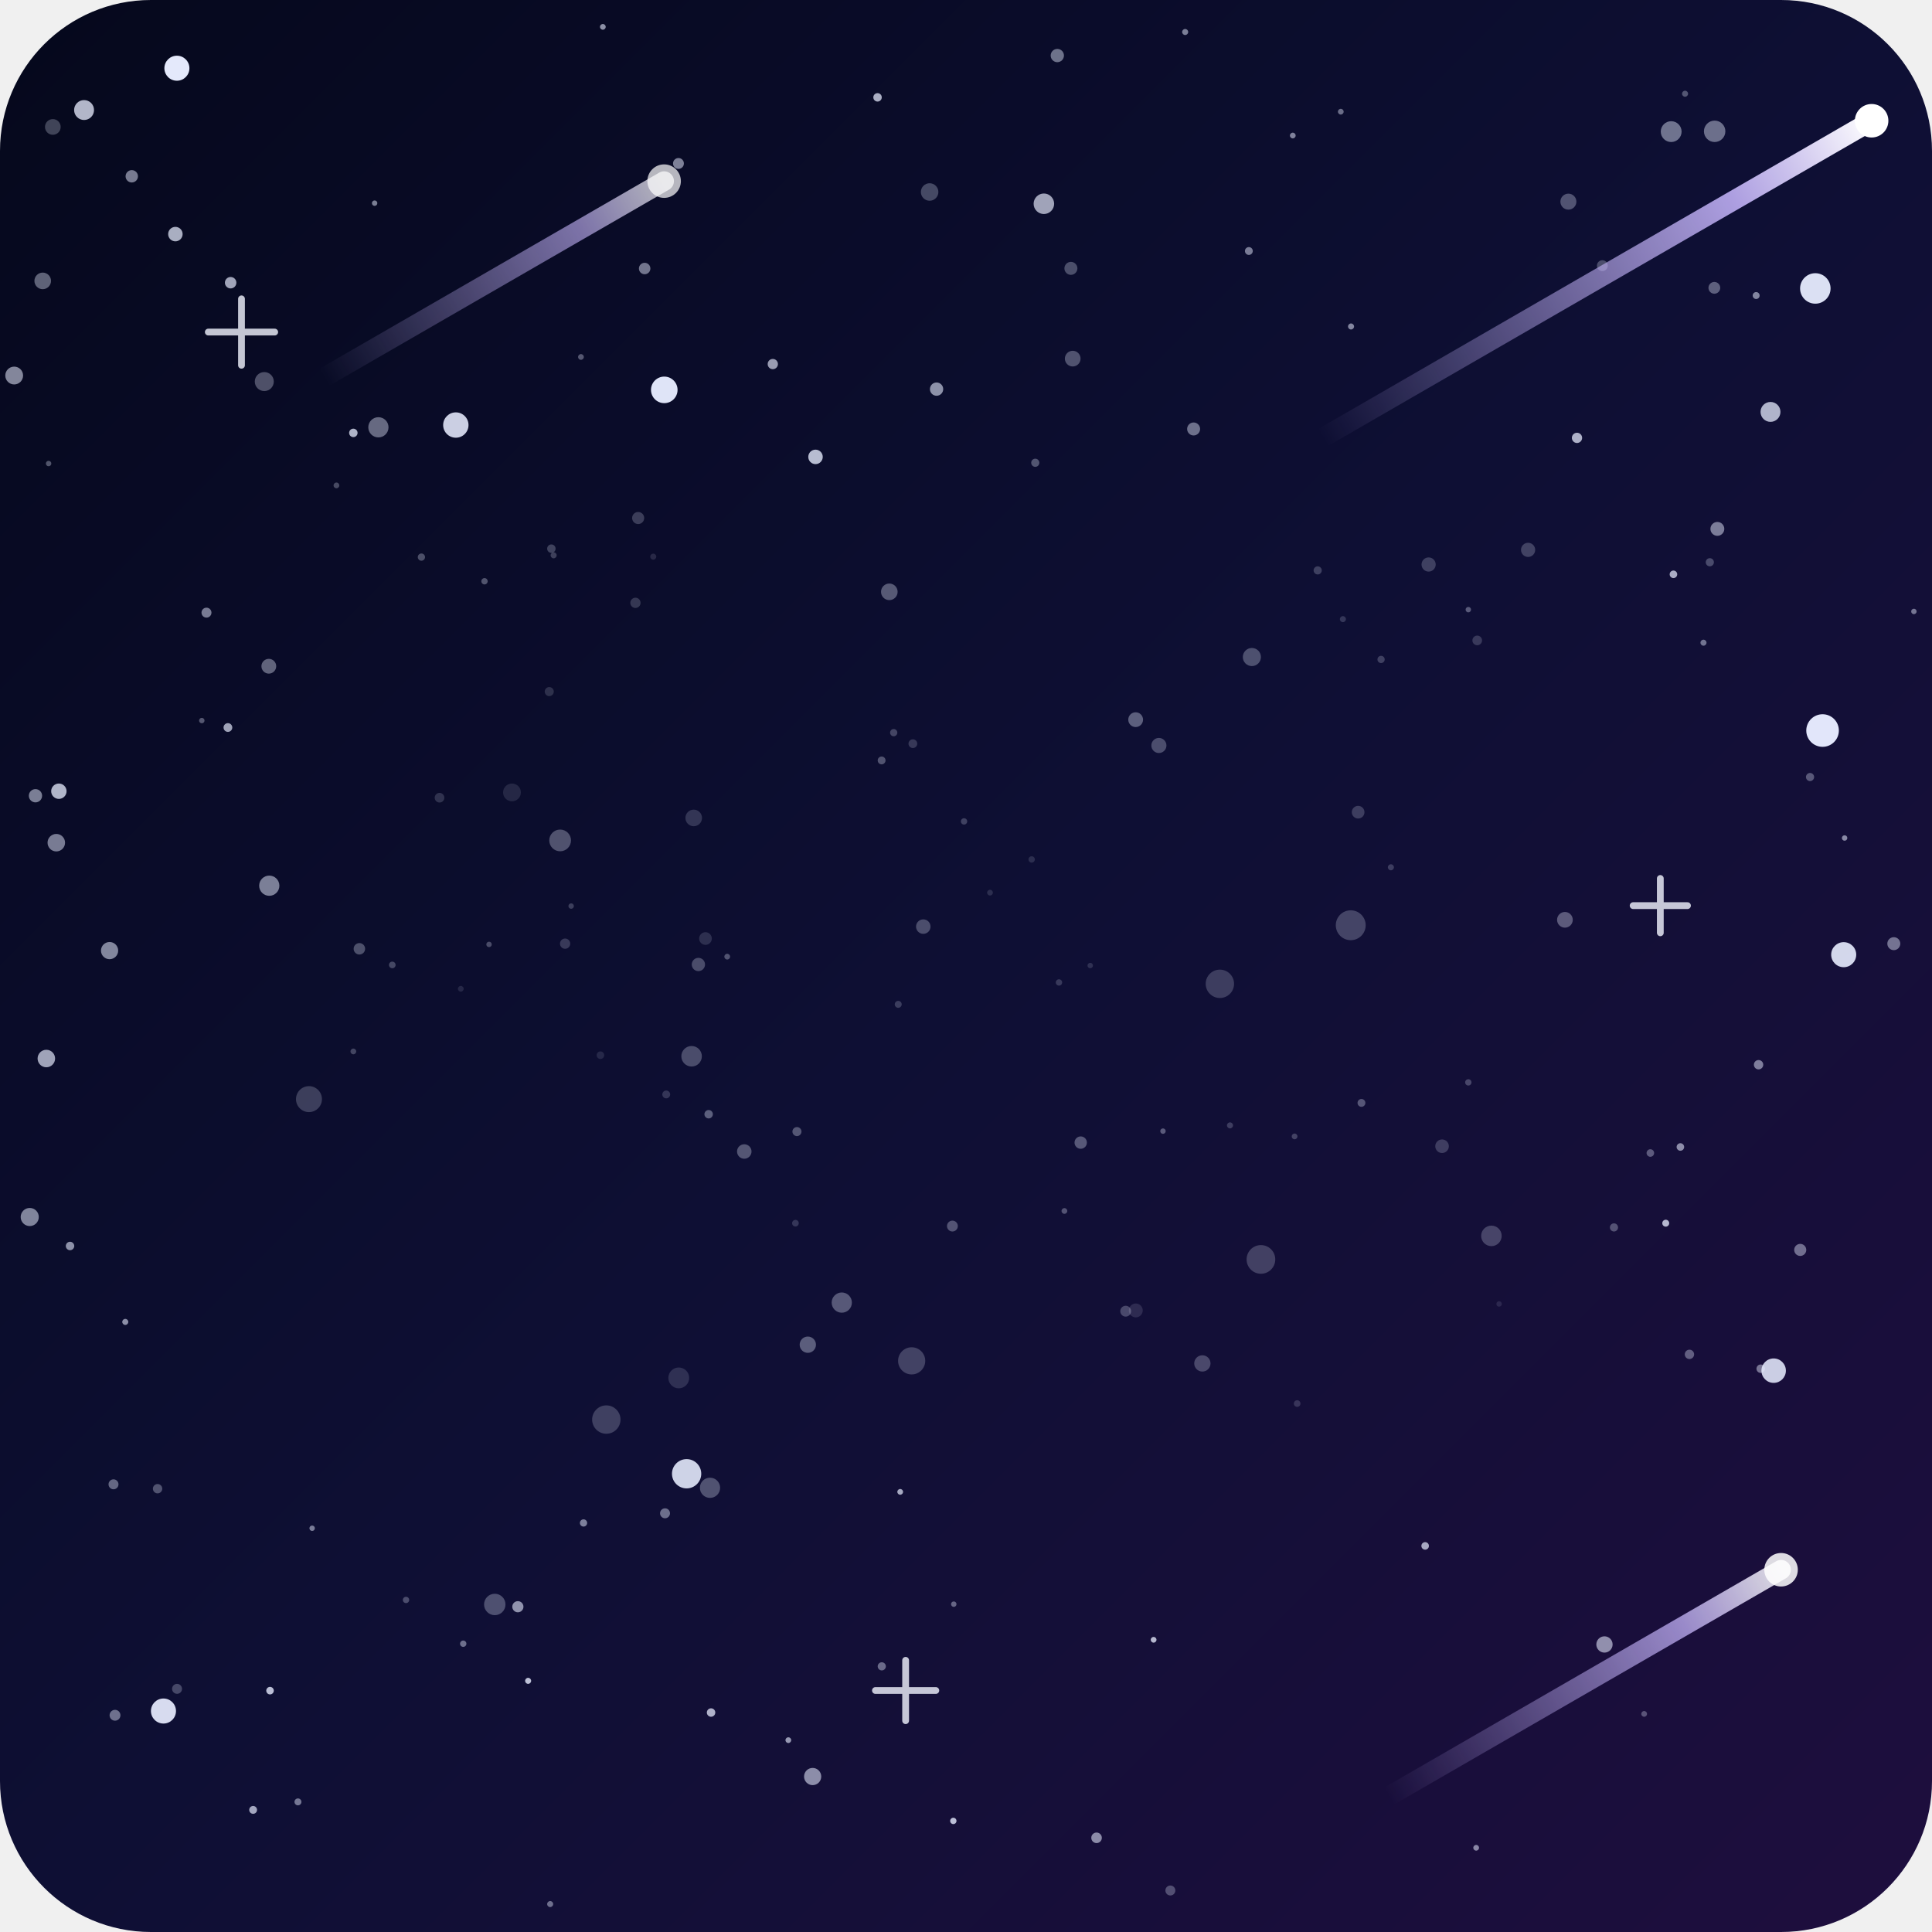
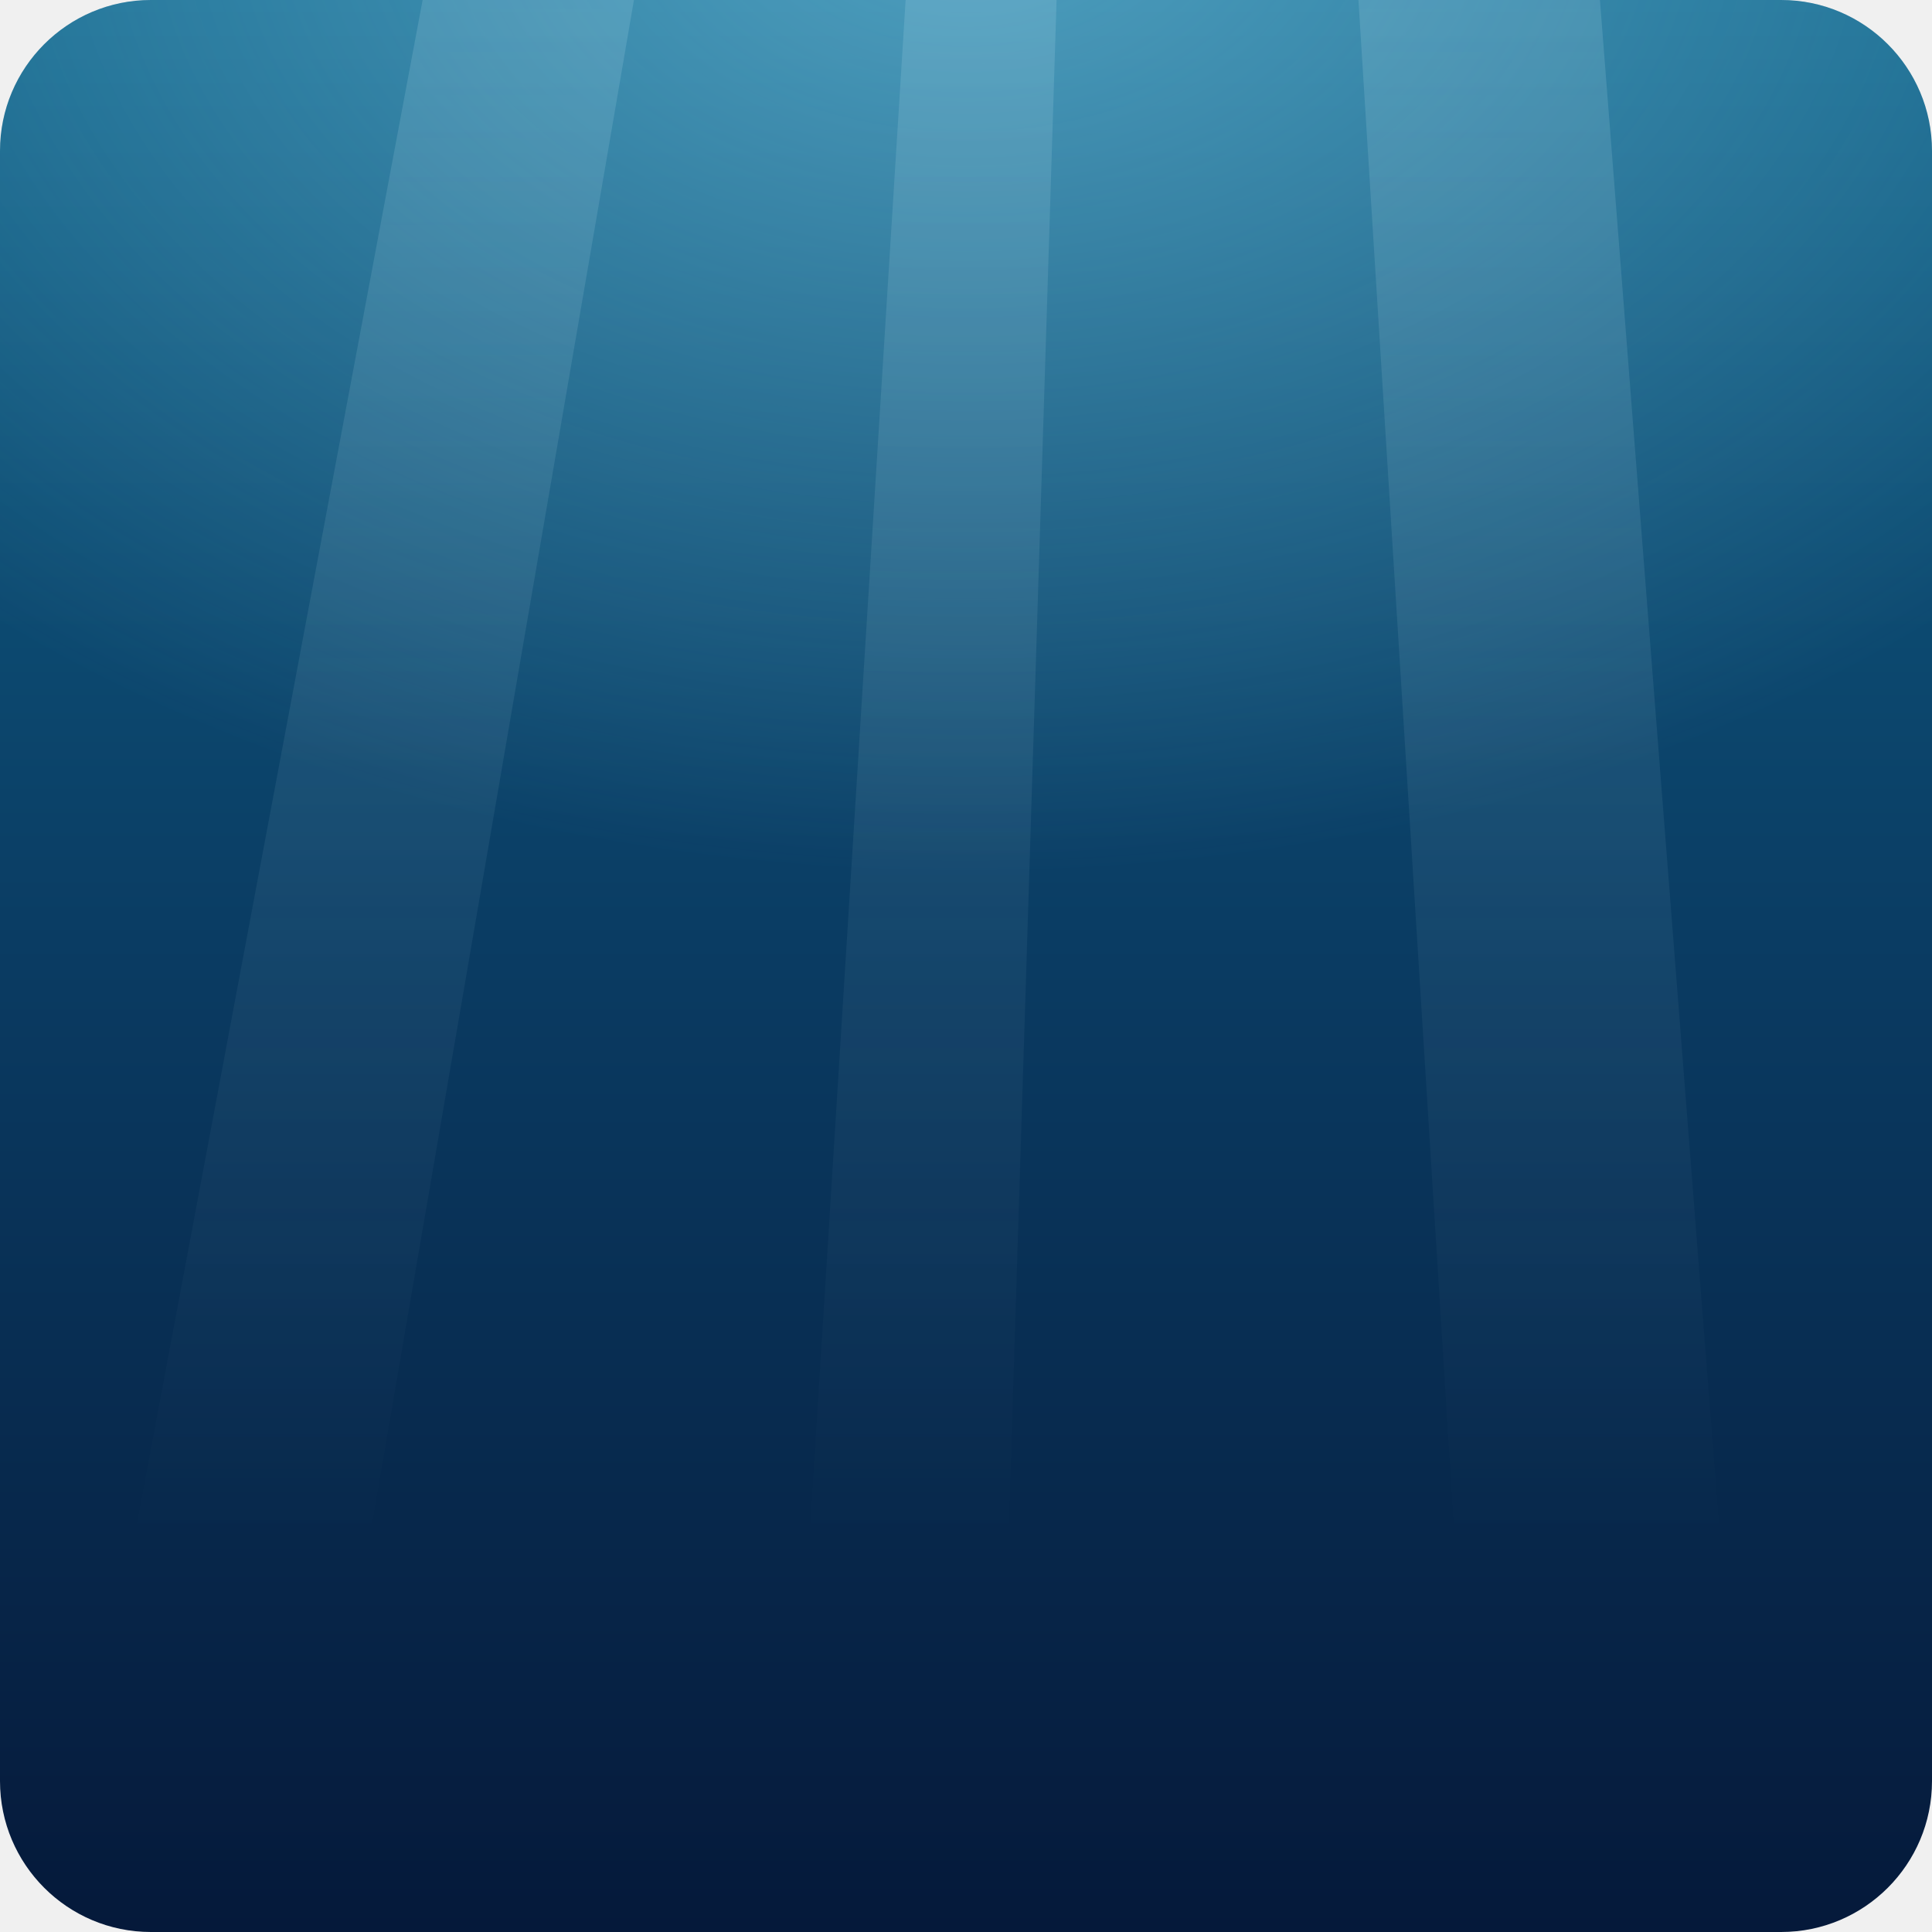
<svg xmlns="http://www.w3.org/2000/svg" width="128" height="128" viewBox="0 0 128 128" fill="none">
  <defs>
-     <linearGradient id="bg" x1="0" y1="0" x2="128" y2="128" gradientUnits="userSpaceOnUse">
-       <stop offset="0" stop-color="#05081C" stop-opacity="1" />
-       <stop offset="0.5" stop-color="#0E0F34" stop-opacity="1" />
-       <stop offset="1" stop-color="#1E0E3E" stop-opacity="1" />
+     <linearGradient id="water" x1="64" y1="0" x2="64" y2="128" gradientUnits="userSpaceOnUse">
+       <stop offset="0" stop-color="#11648A" />
+       <stop offset="0.5" stop-color="#0A3B62" />
+       <stop offset="1" stop-color="#05193A" />
    </linearGradient>
-     <linearGradient id="m0" x1="124" y1="8" x2="87.63" y2="29" gradientUnits="userSpaceOnUse">
-       <stop offset="0" stop-color="#FFFFFF" stop-opacity="1" />
-       <stop offset="0.25" stop-color="#C9B8FF" stop-opacity="0.85" />
-       <stop offset="1" stop-color="#C9B8FF" stop-opacity="0" />
-     </linearGradient>
-     <linearGradient id="m1" x1="118" y1="104" x2="92.02" y2="119" gradientUnits="userSpaceOnUse">
-       <stop offset="0" stop-color="#FFFFFF" stop-opacity="1" />
-       <stop offset="0.25" stop-color="#C9B8FF" stop-opacity="0.85" />
-       <stop offset="1" stop-color="#C9B8FF" stop-opacity="0" />
-     </linearGradient>
-     <linearGradient id="m2" x1="44" y1="12" x2="21.48" y2="25" gradientUnits="userSpaceOnUse">
-       <stop offset="0" stop-color="#FFFFFF" stop-opacity="1" />
-       <stop offset="0.25" stop-color="#C9B8FF" stop-opacity="0.85" />
-       <stop offset="1" stop-color="#C9B8FF" stop-opacity="0" />
+     <radialGradient id="surface" cx="0" cy="0" r="1" gradientUnits="userSpaceOnUse" gradientTransform="translate(64 -6) scale(96 64)">
+       <stop offset="0" stop-color="#9BE7FF" stop-opacity="0.45" />
+       <stop offset="1" stop-color="#9BE7FF" stop-opacity="0" />
+     </radialGradient>
+     <linearGradient id="ray" x1="0" y1="0" x2="0" y2="128" gradientUnits="userSpaceOnUse">
+       <stop offset="0" stop-color="#D8F6FF" stop-opacity="0.14" />
+       <stop offset="0.8" stop-color="#D8F6FF" stop-opacity="0" />
    </linearGradient>
    <clipPath id="frame">
      <rect width="128" height="128" rx="10" />
    </clipPath>
  </defs>
  <g clip-path="url(#frame)">
-     <rect width="128" height="128" fill="url(#bg)" />
-     <circle cx="75.25" cy="86.82" r="0.46" fill="#E8EDFF" fill-opacity="0.13" />
-     <circle cx="17.51" cy="25.28" r="0.63" fill="#E8EDFF" fill-opacity="0.31" />
-     <circle cx="82.74" cy="16.63" r="0.26" fill="#E8EDFF" fill-opacity="0.5" />
-     <circle cx="0.94" cy="24.88" r="0.59" fill="#E8EDFF" fill-opacity="0.55" />
-     <circle cx="16.77" cy="119.91" r="0.26" fill="#E8EDFF" fill-opacity="0.68" />
-     <circle cx="113.6" cy="8.7" r="0.71" fill="#E8EDFF" fill-opacity="0.43" />
-     <circle cx="63.19" cy="106.28" r="0.18" fill="#E8EDFF" fill-opacity="0.39" />
-     <circle cx="76.43" cy="108.64" r="0.19" fill="#E8EDFF" fill-opacity="0.76" />
-     <circle cx="34.99" cy="111.36" r="0.2" fill="#E8EDFF" fill-opacity="0.8" />
-     <circle cx="36.68" cy="36.79" r="0.2" fill="#E8EDFF" fill-opacity="0.23" />
-     <circle cx="85.77" cy="75.29" r="0.19" fill="#E8EDFF" fill-opacity="0.23" />
-     <circle cx="1.97" cy="80.63" r="0.6" fill="#E8EDFF" fill-opacity="0.53" />
-     <circle cx="78.52" cy="2.12" r="0.2" fill="#E8EDFF" fill-opacity="0.51" />
-     <circle cx="39.78" cy="69.91" r="0.25" fill="#E8EDFF" fill-opacity="0.12" />
-     <circle cx="44.95" cy="10.83" r="0.36" fill="#E8EDFF" fill-opacity="0.52" />
-     <circle cx="19.74" cy="119.38" r="0.23" fill="#E8EDFF" fill-opacity="0.47" />
-     <circle cx="97.87" cy="42.43" r="0.32" fill="#E8EDFF" fill-opacity="0.19" />
-     <circle cx="33.92" cy="52.5" r="0.59" fill="#E8EDFF" fill-opacity="0.12" />
-     <circle cx="24.82" cy="13.46" r="0.18" fill="#E8EDFF" fill-opacity="0.51" />
-     <circle cx="76.78" cy="49.39" r="0.5" fill="#E8EDFF" fill-opacity="0.28" />
-     <circle cx="71.07" cy="23.76" r="0.52" fill="#E8EDFF" fill-opacity="0.31" />
-     <circle cx="87.3" cy="37.79" r="0.27" fill="#E8EDFF" fill-opacity="0.22" />
-     <circle cx="89.49" cy="61.3" r="0.99" fill="#E8EDFF" fill-opacity="0.24" />
-     <circle cx="63.16" cy="120.64" r="0.21" fill="#E8EDFF" fill-opacity="0.79" />
-     <circle cx="94.42" cy="102.42" r="0.25" fill="#E8EDFF" fill-opacity="0.69" />
-     <circle cx="44.01" cy="25.83" r="0.88" fill="#E8EDFF" fill-opacity="0.96" />
-     <circle cx="17.81" cy="44.14" r="0.49" fill="#E8EDFF" fill-opacity="0.39" />
-     <circle cx="42.71" cy="17.79" r="0.38" fill="#E8EDFF" fill-opacity="0.47" />
-     <circle cx="110.72" cy="8.72" r="0.69" fill="#E8EDFF" fill-opacity="0.45" />
-     <circle cx="82.94" cy="43.53" r="0.6" fill="#E8EDFF" fill-opacity="0.29" />
-     <circle cx="92.15" cy="57.46" r="0.2" fill="#E8EDFF" fill-opacity="0.21" />
-     <circle cx="52.23" cy="115.29" r="0.19" fill="#E8EDFF" fill-opacity="0.62" />
-     <circle cx="97.28" cy="71.71" r="0.21" fill="#E8EDFF" fill-opacity="0.25" />
-     <circle cx="63.87" cy="54.42" r="0.21" fill="#E8EDFF" fill-opacity="0.23" />
-     <circle cx="2.83" cy="18.61" r="0.55" fill="#E8EDFF" fill-opacity="0.39" />
-     <circle cx="58.14" cy="6.45" r="0.28" fill="#E8EDFF" fill-opacity="0.72" />
-     <circle cx="10.44" cy="98.63" r="0.31" fill="#E8EDFF" fill-opacity="0.31" />
-     <circle cx="70.52" cy="80.23" r="0.19" fill="#E8EDFF" fill-opacity="0.31" />
-     <circle cx="8.3" cy="87.58" r="0.2" fill="#E8EDFF" fill-opacity="0.58" />
-     <circle cx="3.07" cy="70.13" r="0.58" fill="#E8EDFF" fill-opacity="0.67" />
-     <circle cx="36.53" cy="36.35" r="0.28" fill="#E8EDFF" fill-opacity="0.24" />
-     <circle cx="23.41" cy="69.66" r="0.19" fill="#E8EDFF" fill-opacity="0.25" />
-     <circle cx="101.24" cy="36.43" r="0.47" fill="#E8EDFF" fill-opacity="0.23" />
-     <circle cx="11.73" cy="111.89" r="0.33" fill="#E8EDFF" fill-opacity="0.26" />
-     <circle cx="17.89" cy="112.01" r="0.25" fill="#E8EDFF" fill-opacity="0.79" />
-     <circle cx="47.04" cy="98.57" r="0.67" fill="#E8EDFF" fill-opacity="0.3" />
-     <circle cx="122.21" cy="55.52" r="0.18" fill="#E8EDFF" fill-opacity="0.55" />
-     <circle cx="98.81" cy="81.88" r="0.68" fill="#E8EDFF" fill-opacity="0.24" />
-     <circle cx="111.33" cy="75.99" r="0.25" fill="#E8EDFF" fill-opacity="0.57" />
-     <circle cx="71.6" cy="75.7" r="0.41" fill="#E8EDFF" fill-opacity="0.33" />
-     <circle cx="58.41" cy="50.38" r="0.26" fill="#E8EDFF" fill-opacity="0.31" />
-     <circle cx="120.27" cy="19.11" r="1.01" fill="#E8EDFF" fill-opacity="0.94" />
-     <circle cx="119.92" cy="51.48" r="0.27" fill="#E8EDFF" fill-opacity="0.33" />
-     <circle cx="32.4" cy="62.57" r="0.18" fill="#E8EDFF" fill-opacity="0.28" />
-     <circle cx="104.48" cy="29.01" r="0.34" fill="#E8EDFF" fill-opacity="0.73" />
-     <circle cx="116.65" cy="90.68" r="0.28" fill="#E8EDFF" fill-opacity="0.46" />
-     <circle cx="46.74" cy="62.18" r="0.42" fill="#E8EDFF" fill-opacity="0.15" />
-     <circle cx="44.14" cy="72.51" r="0.26" fill="#E8EDFF" fill-opacity="0.18" />
-     <circle cx="58.42" cy="110.4" r="0.27" fill="#E8EDFF" fill-opacity="0.41" />
-     <circle cx="26.9" cy="106" r="0.21" fill="#E8EDFF" fill-opacity="0.28" />
-     <circle cx="23.41" cy="28.68" r="0.28" fill="#E8EDFF" fill-opacity="0.74" />
-     <circle cx="62.05" cy="25.78" r="0.44" fill="#E8EDFF" fill-opacity="0.59" />
-     <circle cx="15.1" cy="48.2" r="0.29" fill="#E8EDFF" fill-opacity="0.67" />
-     <circle cx="59.51" cy="66.54" r="0.23" fill="#E8EDFF" fill-opacity="0.21" />
-     <circle cx="85.65" cy="8.98" r="0.19" fill="#E8EDFF" fill-opacity="0.52" />
-     <circle cx="68.35" cy="56.94" r="0.21" fill="#E8EDFF" fill-opacity="0.14" />
-     <circle cx="37.84" cy="60.03" r="0.18" fill="#E8EDFF" fill-opacity="0.22" />
-     <circle cx="25.99" cy="63.93" r="0.22" fill="#E8EDFF" fill-opacity="0.26" />
-     <circle cx="77.54" cy="125.25" r="0.33" fill="#E8EDFF" fill-opacity="0.29" />
-     <circle cx="38.66" cy="100.9" r="0.24" fill="#E8EDFF" fill-opacity="0.51" />
-     <circle cx="54.03" cy="30.27" r="0.48" fill="#E8EDFF" fill-opacity="0.78" />
-     <circle cx="36.45" cy="126.15" r="0.2" fill="#E8EDFF" fill-opacity="0.43" />
-     <circle cx="8.73" cy="11.68" r="0.41" fill="#E8EDFF" fill-opacity="0.5" />
-     <circle cx="125.47" cy="62.52" r="0.43" fill="#E8EDFF" fill-opacity="0.45" />
-     <circle cx="27.92" cy="36.91" r="0.24" fill="#E8EDFF" fill-opacity="0.3" />
-     <circle cx="122.15" cy="63.25" r="0.83" fill="#E8EDFF" fill-opacity="0.9" />
-     <circle cx="20.47" cy="72.82" r="0.86" fill="#E8EDFF" fill-opacity="0.22" />
-     <circle cx="79.66" cy="90.33" r="0.54" fill="#E8EDFF" fill-opacity="0.26" />
-     <circle cx="95.54" cy="75.94" r="0.45" fill="#E8EDFF" fill-opacity="0.21" />
-     <circle cx="30.53" cy="65.51" r="0.19" fill="#E8EDFF" fill-opacity="0.12" />
-     <circle cx="46.95" cy="73.82" r="0.28" fill="#E8EDFF" fill-opacity="0.36" />
-     <circle cx="65.59" cy="59.14" r="0.19" fill="#E8EDFF" fill-opacity="0.14" />
-     <circle cx="3.73" cy="55.83" r="0.58" fill="#E8EDFF" fill-opacity="0.5" />
-     <circle cx="106.93" cy="81.32" r="0.27" fill="#E8EDFF" fill-opacity="0.3" />
-     <circle cx="117.51" cy="90.81" r="0.81" fill="#E8EDFF" fill-opacity="0.86" />
-     <circle cx="3.22" cy="30.71" r="0.18" fill="#E8EDFF" fill-opacity="0.33" />
-     <circle cx="46.27" cy="63.9" r="0.44" fill="#E8EDFF" fill-opacity="0.28" />
-     <circle cx="23.81" cy="62.86" r="0.38" fill="#E8EDFF" fill-opacity="0.3" />
-     <circle cx="108.93" cy="113.55" r="0.19" fill="#E8EDFF" fill-opacity="0.31" />
-     <circle cx="53.52" cy="89.09" r="0.54" fill="#E8EDFF" fill-opacity="0.35" />
-     <circle cx="91.5" cy="43.69" r="0.24" fill="#E8EDFF" fill-opacity="0.22" />
-     <circle cx="127.18" cy="125.98" r="0.26" fill="#E8EDFF" fill-opacity="0.67" />
-     <circle cx="52.8" cy="74.97" r="0.3" fill="#E8EDFF" fill-opacity="0.32" />
-     <circle cx="17.84" cy="58.68" r="0.67" fill="#E8EDFF" fill-opacity="0.51" />
-     <circle cx="126.8" cy="40.51" r="0.18" fill="#E8EDFF" fill-opacity="0.46" />
-     <circle cx="103.68" cy="60.94" r="0.52" fill="#E8EDFF" fill-opacity="0.34" />
-     <circle cx="38.49" cy="23.65" r="0.19" fill="#E8EDFF" fill-opacity="0.34" />
-     <circle cx="81.49" cy="74.56" r="0.2" fill="#E8EDFF" fill-opacity="0.21" />
-     <circle cx="97.28" cy="40.39" r="0.18" fill="#E8EDFF" fill-opacity="0.34" />
-     <circle cx="3.32" cy="1.77" r="0.3" fill="#E8EDFF" fill-opacity="0.78" />
-     <circle cx="89.98" cy="53.81" r="0.42" fill="#E8EDFF" fill-opacity="0.21" />
-     <circle cx="116.35" cy="19.58" r="0.23" fill="#E8EDFF" fill-opacity="0.53" />
-     <circle cx="80.82" cy="65.18" r="0.94" fill="#E8EDFF" fill-opacity="0.21" />
-     <circle cx="70.95" cy="17.78" r="0.43" fill="#E8EDFF" fill-opacity="0.29" />
-     <circle cx="25.07" cy="28.31" r="0.67" fill="#E8EDFF" fill-opacity="0.42" />
-     <circle cx="11.62" cy="15.51" r="0.48" fill="#E8EDFF" fill-opacity="0.72" />
-     <circle cx="32.78" cy="106.3" r="0.71" fill="#E8EDFF" fill-opacity="0.29" />
-     <circle cx="59.64" cy="98.84" r="0.19" fill="#E8EDFF" fill-opacity="0.69" />
-     <circle cx="94.65" cy="37.4" r="0.47" fill="#E8EDFF" fill-opacity="0.22" />
-     <circle cx="75.24" cy="47.68" r="0.49" fill="#E8EDFF" fill-opacity="0.36" />
-     <circle cx="34.31" cy="106.45" r="0.37" fill="#E8EDFF" fill-opacity="0.59" />
-     <circle cx="36.39" cy="45.82" r="0.3" fill="#E8EDFF" fill-opacity="0.16" />
-     <circle cx="110.36" cy="81.04" r="0.23" fill="#E8EDFF" fill-opacity="0.76" />
-     <circle cx="77.05" cy="74.94" r="0.18" fill="#E8EDFF" fill-opacity="0.34" />
-     <circle cx="5.57" cy="7.29" r="0.66" fill="#E8EDFF" fill-opacity="0.76" />
-     <circle cx="44.97" cy="91.29" r="0.69" fill="#E8EDFF" fill-opacity="0.15" />
-     <circle cx="7.26" cy="62.98" r="0.57" fill="#E8EDFF" fill-opacity="0.54" />
-     <circle cx="40.17" cy="94.05" r="0.94" fill="#E8EDFF" fill-opacity="0.22" />
-     <circle cx="113.78" cy="35.04" r="0.46" fill="#E8EDFF" fill-opacity="0.49" />
-     <circle cx="47.11" cy="113.46" r="0.28" fill="#E8EDFF" fill-opacity="0.73" />
-     <circle cx="32.1" cy="38.51" r="0.21" fill="#E8EDFF" fill-opacity="0.32" />
-     <circle cx="60.4" cy="90.16" r="0.9" fill="#E8EDFF" fill-opacity="0.23" />
-     <circle cx="4.64" cy="82.55" r="0.28" fill="#E8EDFF" fill-opacity="0.59" />
-     <circle cx="111.93" cy="89.73" r="0.31" fill="#E8EDFF" fill-opacity="0.36" />
-     <circle cx="99.32" cy="86.39" r="0.18" fill="#E8EDFF" fill-opacity="0.11" />
-     <circle cx="117.3" cy="27.29" r="0.66" fill="#E8EDFF" fill-opacity="0.74" />
-     <circle cx="11.72" cy="4.52" r="0.83" fill="#E8EDFF" fill-opacity="0.98" />
-     <circle cx="55.77" cy="86.3" r="0.67" fill="#E8EDFF" fill-opacity="0.33" />
-     <circle cx="72.23" cy="63.97" r="0.18" fill="#E8EDFF" fill-opacity="0.15" />
-     <circle cx="59.21" cy="48.54" r="0.24" fill="#E8EDFF" fill-opacity="0.25" />
-     <circle cx="37.11" cy="55.68" r="0.72" fill="#E8EDFF" fill-opacity="0.31" />
-     <circle cx="53.84" cy="117.7" r="0.57" fill="#E8EDFF" fill-opacity="0.57" />
-     <circle cx="3.9" cy="52.42" r="0.51" fill="#E8EDFF" fill-opacity="0.75" />
-     <circle cx="60.48" cy="49.27" r="0.29" fill="#E8EDFF" fill-opacity="0.19" />
-     <circle cx="70.16" cy="65.09" r="0.21" fill="#E8EDFF" fill-opacity="0.19" />
-     <circle cx="30.69" cy="108.9" r="0.21" fill="#E8EDFF" fill-opacity="0.43" />
-     <circle cx="103.91" cy="13.36" r="0.53" fill="#E8EDFF" fill-opacity="0.31" />
-     <circle cx="42.28" cy="34.32" r="0.4" fill="#E8EDFF" fill-opacity="0.22" />
-     <circle cx="116.51" cy="70.54" r="0.31" fill="#E8EDFF" fill-opacity="0.5" />
-     <circle cx="88.97" cy="41.02" r="0.2" fill="#E8EDFF" fill-opacity="0.18" />
-     <circle cx="120.75" cy="48.4" r="1.08" fill="#E8EDFF" fill-opacity="0.97" />
-     <circle cx="43.28" cy="36.88" r="0.2" fill="#E8EDFF" fill-opacity="0.13" />
-     <circle cx="44.06" cy="100.26" r="0.33" fill="#E8EDFF" fill-opacity="0.43" />
-     <circle cx="61.17" cy="61.39" r="0.48" fill="#E8EDFF" fill-opacity="0.28" />
-     <circle cx="106.3" cy="108.95" r="0.54" fill="#E8EDFF" fill-opacity="0.58" />
-     <circle cx="112.86" cy="42.58" r="0.2" fill="#E8EDFF" fill-opacity="0.45" />
-     <circle cx="83.54" cy="83.44" r="0.95" fill="#E8EDFF" fill-opacity="0.22" />
-     <circle cx="39.94" cy="1.78" r="0.19" fill="#E8EDFF" fill-opacity="0.59" />
-     <circle cx="72.65" cy="121.76" r="0.35" fill="#E8EDFF" fill-opacity="0.56" />
-     <circle cx="15.28" cy="18.73" r="0.38" fill="#E8EDFF" fill-opacity="0.68" />
-     <circle cx="58.92" cy="39.21" r="0.55" fill="#E8EDFF" fill-opacity="0.34" />
-     <circle cx="13.37" cy="47.74" r="0.18" fill="#E8EDFF" fill-opacity="0.34" />
-     <circle cx="61.59" cy="12.72" r="0.58" fill="#E8EDFF" fill-opacity="0.27" />
-     <circle cx="63.1" cy="81.23" r="0.36" fill="#E8EDFF" fill-opacity="0.31" />
-     <circle cx="49.31" cy="76.29" r="0.48" fill="#E8EDFF" fill-opacity="0.32" />
-     <circle cx="7.52" cy="98.34" r="0.33" fill="#E8EDFF" fill-opacity="0.4" />
-     <circle cx="89.51" cy="21.63" r="0.2" fill="#E8EDFF" fill-opacity="0.54" />
-     <circle cx="113.28" cy="37.25" r="0.27" fill="#E8EDFF" fill-opacity="0.27" />
-     <circle cx="79.08" cy="28.42" r="0.43" fill="#E8EDFF" fill-opacity="0.44" />
-     <circle cx="90.2" cy="73.07" r="0.26" fill="#E8EDFF" fill-opacity="0.32" />
-     <circle cx="13.68" cy="40.59" r="0.33" fill="#E8EDFF" fill-opacity="0.5" />
-     <circle cx="7.62" cy="113.64" r="0.36" fill="#E8EDFF" fill-opacity="0.44" />
-     <circle cx="30.2" cy="28.16" r="0.84" fill="#E8EDFF" fill-opacity="0.87" />
-     <circle cx="68.59" cy="30.66" r="0.27" fill="#E8EDFF" fill-opacity="0.32" />
-     <circle cx="70.05" cy="3.68" r="0.44" fill="#E8EDFF" fill-opacity="0.45" />
-     <circle cx="69.16" cy="13.5" r="0.68" fill="#E8EDFF" fill-opacity="0.67" />
-     <circle cx="2.35" cy="52.72" r="0.44" fill="#E8EDFF" fill-opacity="0.51" />
-     <circle cx="10.83" cy="113.36" r="0.83" fill="#E8EDFF" fill-opacity="0.92" />
-     <circle cx="119.27" cy="82.81" r="0.4" fill="#E8EDFF" fill-opacity="0.43" />
-     <circle cx="3.5" cy="8.41" r="0.52" fill="#E8EDFF" fill-opacity="0.26" />
-     <circle cx="111.64" cy="6.21" r="0.2" fill="#E8EDFF" fill-opacity="0.32" />
-     <circle cx="37.44" cy="62.52" r="0.34" fill="#E8EDFF" fill-opacity="0.2" />
-     <circle cx="48.18" cy="63.38" r="0.19" fill="#E8EDFF" fill-opacity="0.31" />
-     <circle cx="20.68" cy="101.25" r="0.18" fill="#E8EDFF" fill-opacity="0.49" />
-     <circle cx="85.94" cy="92.99" r="0.22" fill="#E8EDFF" fill-opacity="0.17" />
-     <circle cx="97.8" cy="122.42" r="0.19" fill="#E8EDFF" fill-opacity="0.54" />
-     <circle cx="45.49" cy="97.64" r="0.97" fill="#E8EDFF" fill-opacity="0.88" />
-     <circle cx="45.96" cy="54.19" r="0.55" fill="#E8EDFF" fill-opacity="0.18" />
-     <circle cx="113.58" cy="19.07" r="0.39" fill="#E8EDFF" fill-opacity="0.36" />
-     <circle cx="74.58" cy="86.87" r="0.36" fill="#E8EDFF" fill-opacity="0.26" />
-     <circle cx="42.1" cy="39.94" r="0.34" fill="#E8EDFF" fill-opacity="0.19" />
-     <circle cx="51.2" cy="24.12" r="0.34" fill="#E8EDFF" fill-opacity="0.64" />
-     <circle cx="109.34" cy="76.39" r="0.25" fill="#E8EDFF" fill-opacity="0.34" />
-     <circle cx="88.83" cy="7.4" r="0.19" fill="#E8EDFF" fill-opacity="0.43" />
-     <circle cx="110.87" cy="38.05" r="0.25" fill="#E8EDFF" fill-opacity="0.71" />
-     <circle cx="22.29" cy="32.16" r="0.19" fill="#E8EDFF" fill-opacity="0.28" />
-     <circle cx="106.16" cy="17.6" r="0.36" fill="#E8EDFF" fill-opacity="0.28" />
-     <circle cx="52.7" cy="81.04" r="0.22" fill="#E8EDFF" fill-opacity="0.18" />
-     <circle cx="45.82" cy="69.98" r="0.68" fill="#E8EDFF" fill-opacity="0.28" />
-     <circle cx="29.12" cy="52.85" r="0.32" fill="#E8EDFF" fill-opacity="0.17" />
-     <path d="M16 19.8V24.2M13.8 22H18.2" stroke="#F2F5FF" stroke-width="0.45" stroke-linecap="round" opacity="0.8" />
-     <path d="M110 58.2V61.8M108.2 60H111.8" stroke="#F2F5FF" stroke-width="0.45" stroke-linecap="round" opacity="0.8" />
-     <path d="M60 110V114M58 112H62" stroke="#F2F5FF" stroke-width="0.45" stroke-linecap="round" opacity="0.8" />
-     <path d="M124 8L87.63 29" stroke="url(#m0)" stroke-width="1.3" stroke-linecap="round" opacity="1" />
-     <circle cx="124" cy="8" r="1.11" fill="#FFFFFF" opacity="1" />
-     <path d="M118 104L92.02 119" stroke="url(#m1)" stroke-width="1.3" stroke-linecap="round" opacity="0.85" />
-     <circle cx="118" cy="104" r="1.11" fill="#FFFFFF" opacity="0.85" />
-     <path d="M44 12L21.48 25" stroke="url(#m2)" stroke-width="1.3" stroke-linecap="round" opacity="0.7" />
-     <circle cx="44" cy="12" r="1.11" fill="#FFFFFF" opacity="0.7" />
+     <rect width="128" height="128" fill="url(#water)" />
+     <rect width="128" height="128" fill="url(#surface)" />
+     <path d="M28 0H42L20 128H4Z" fill="url(#ray)" />
+     <path d="M60 0H70L66 128H52Z" fill="url(#ray)" />
+     <path d="M90 0H106L116 128H98Z" fill="url(#ray)" />
  </g>
</svg>
